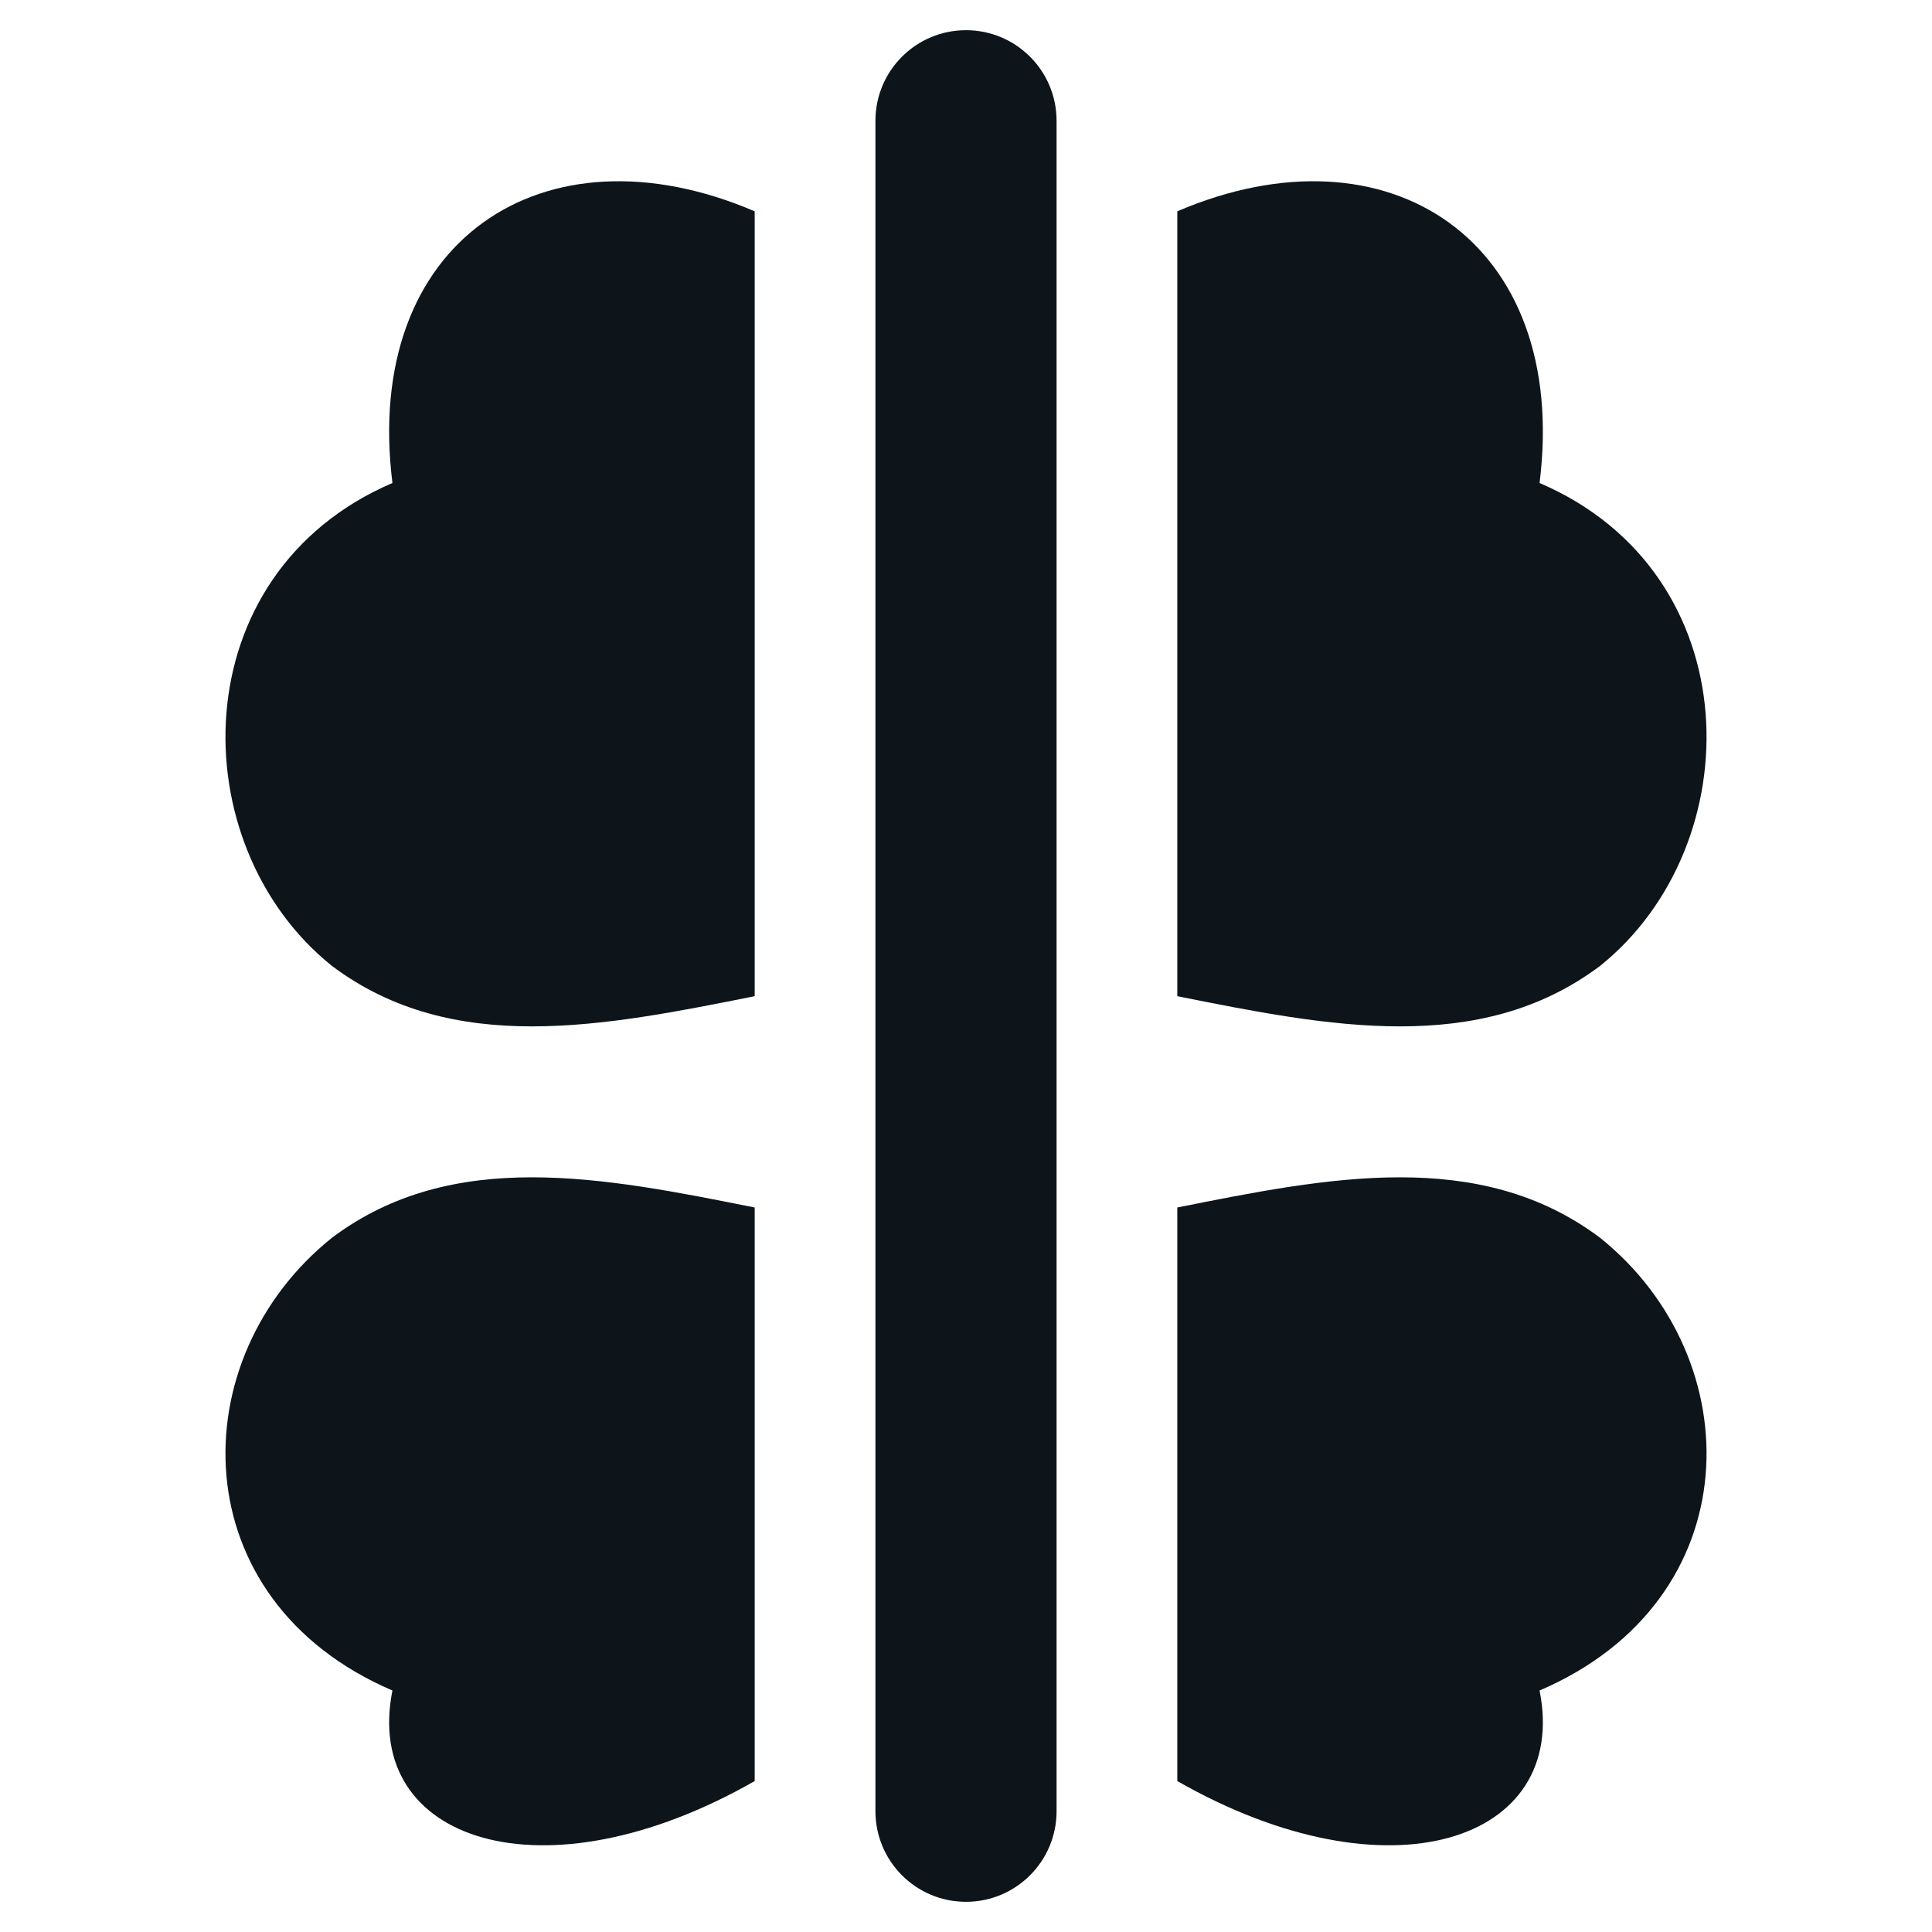
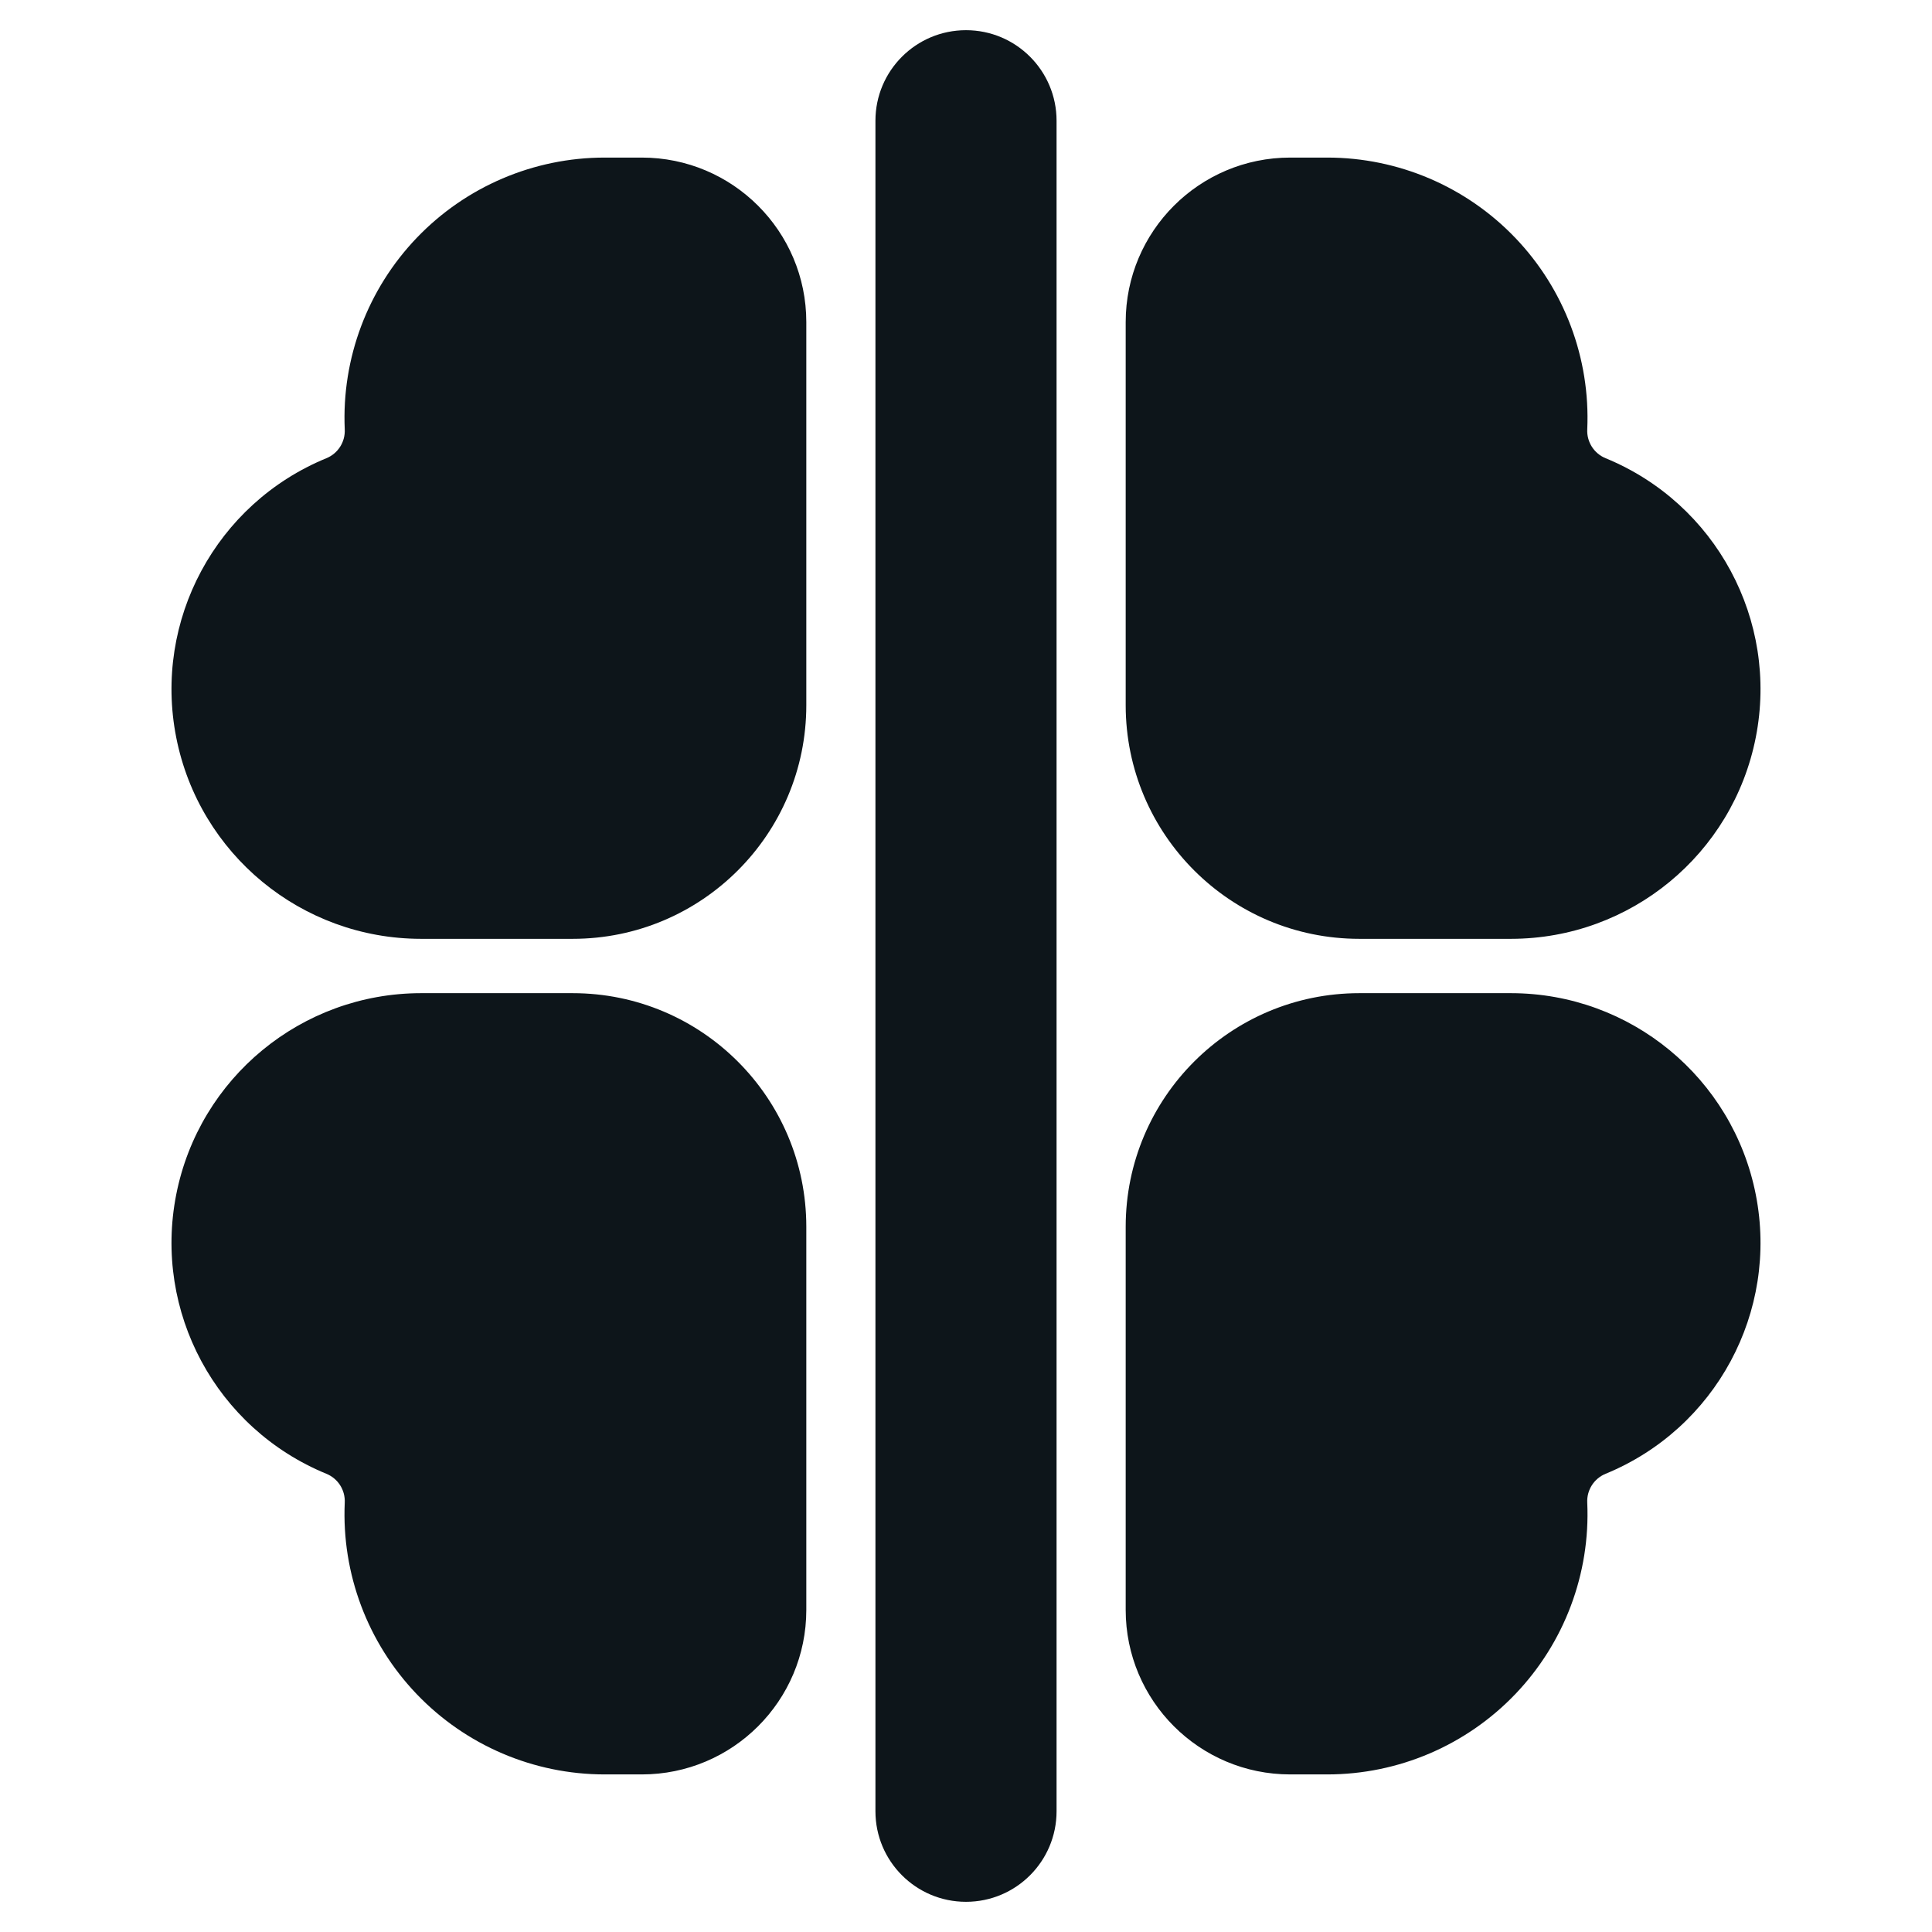
<svg xmlns="http://www.w3.org/2000/svg" viewBox="0 0 64 64" role="img" aria-labelledby="title desc">
  <g fill="#0d151a">
    <rect x="29" y="1" width="6" height="62" rx="3" />
-     <path d="M25 7C18 4 12 8 13 16 6 19 6 28 11 32c4 3 9 2 14 1zM39 40c5-1 10-2 14 1 5 4 5 12-2 15 1 5-5 7-12 3z" />
-     <path d="M39 7c7-3 13 1 12 9 7 3 7 12 2 16-4 3-9 2-14 1zM25 40c-5-1-10-2-14 1-5 4-5 12 2 15-1 5 5 7 12 3z" />
+     <path d="M13.94 31.1A8.27 8.27 0 0 1 10.81 15.18A0.98 0.98 0 0 0 11.42 14.22A8.62 8.62 0 0 1 20.03 5.22L21.26 5.22A5.45 5.45 0 0 1 26.71 10.67L26.71 23.36A7.74 7.74 0 0 1 18.97 31.1ZM50.06 32.9A8.27 8.27 0 0 1 53.19 48.82A0.98 0.98 0 0 0 52.58 49.78A8.62 8.62 0 0 1 43.97 58.78L42.74 58.78A5.45 5.45 0 0 1 37.29 53.33L37.29 40.64A7.74 7.74 0 0 1 45.03 32.9Z" />
+     <path d="M50.06 31.1A8.27 8.27 0 0 0 53.19 15.18A0.98 0.98 0 0 1 52.58 14.22A8.62 8.62 0 0 0 43.97 5.22L42.74 5.22A5.45 5.45 0 0 0 37.29 10.67L37.29 23.36A7.74 7.74 0 0 0 45.03 31.1ZM13.94 32.9A8.27 8.27 0 0 0 10.81 48.82A0.98 0.98 0 0 1 11.42 49.78A8.62 8.62 0 0 0 20.03 58.78L21.26 58.78A5.45 5.45 0 0 0 26.71 53.33L26.71 40.64A7.74 7.74 0 0 0 18.97 32.9Z" />
  </g>
</svg>
